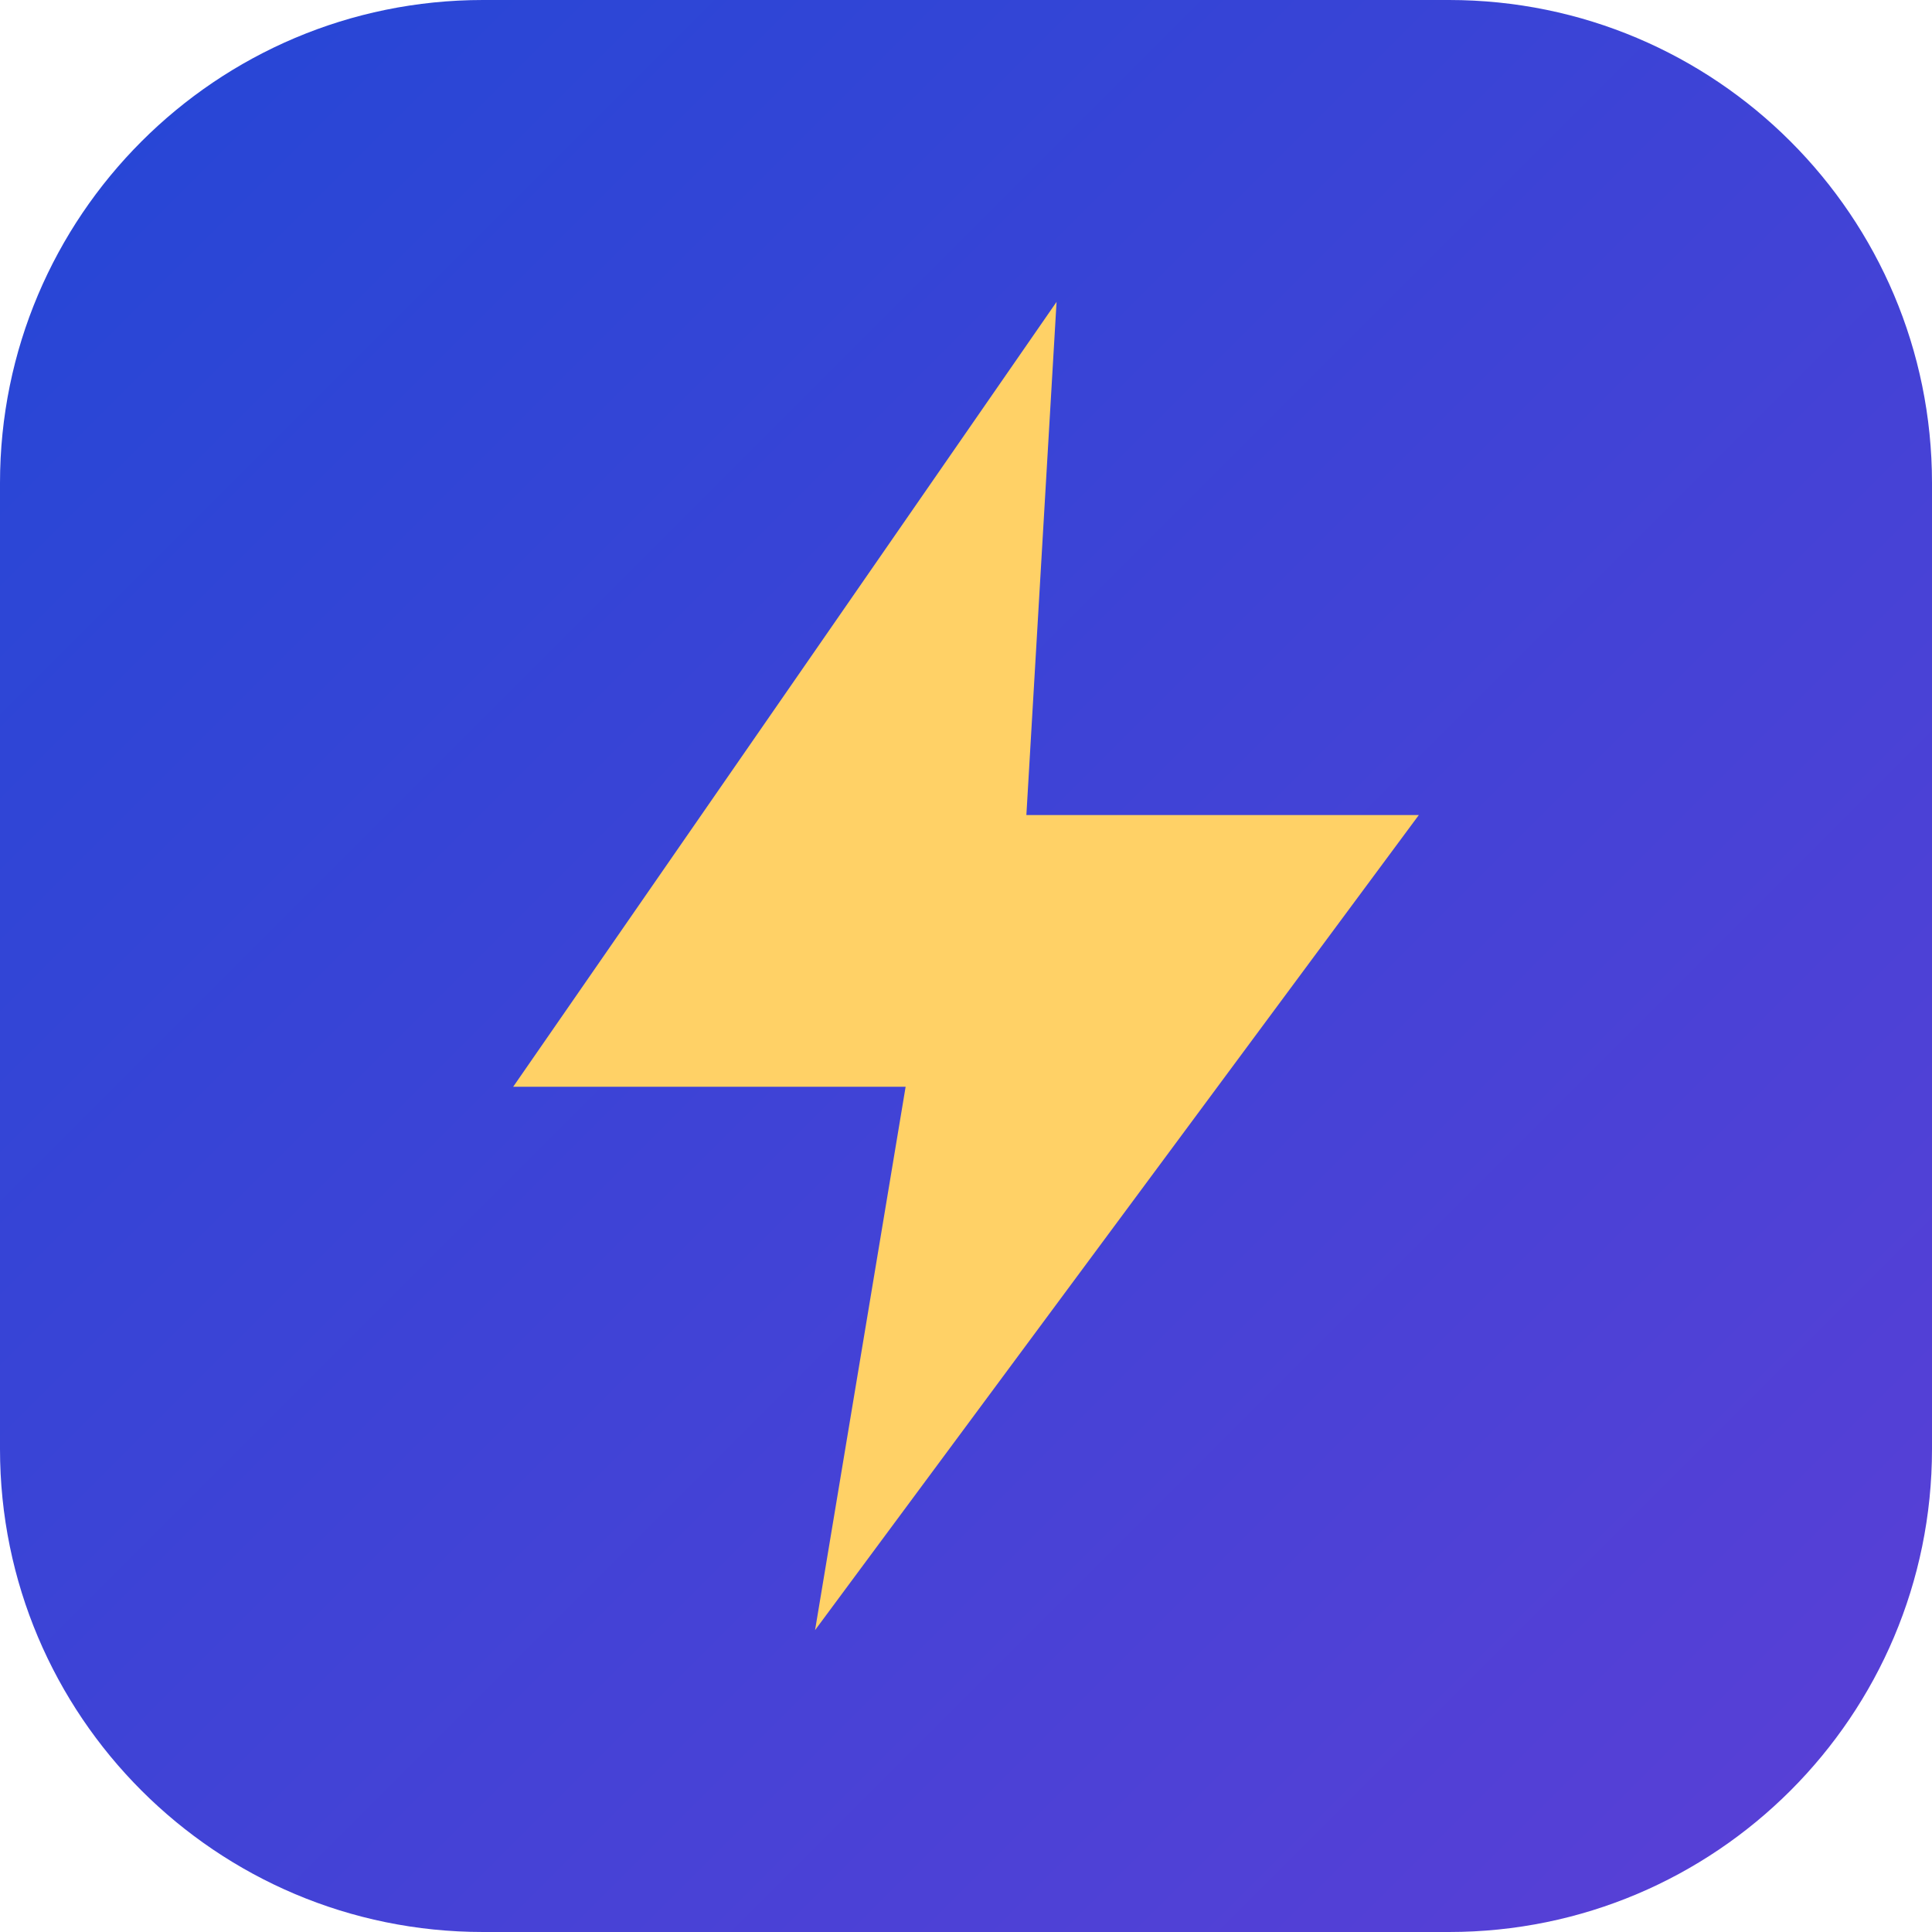
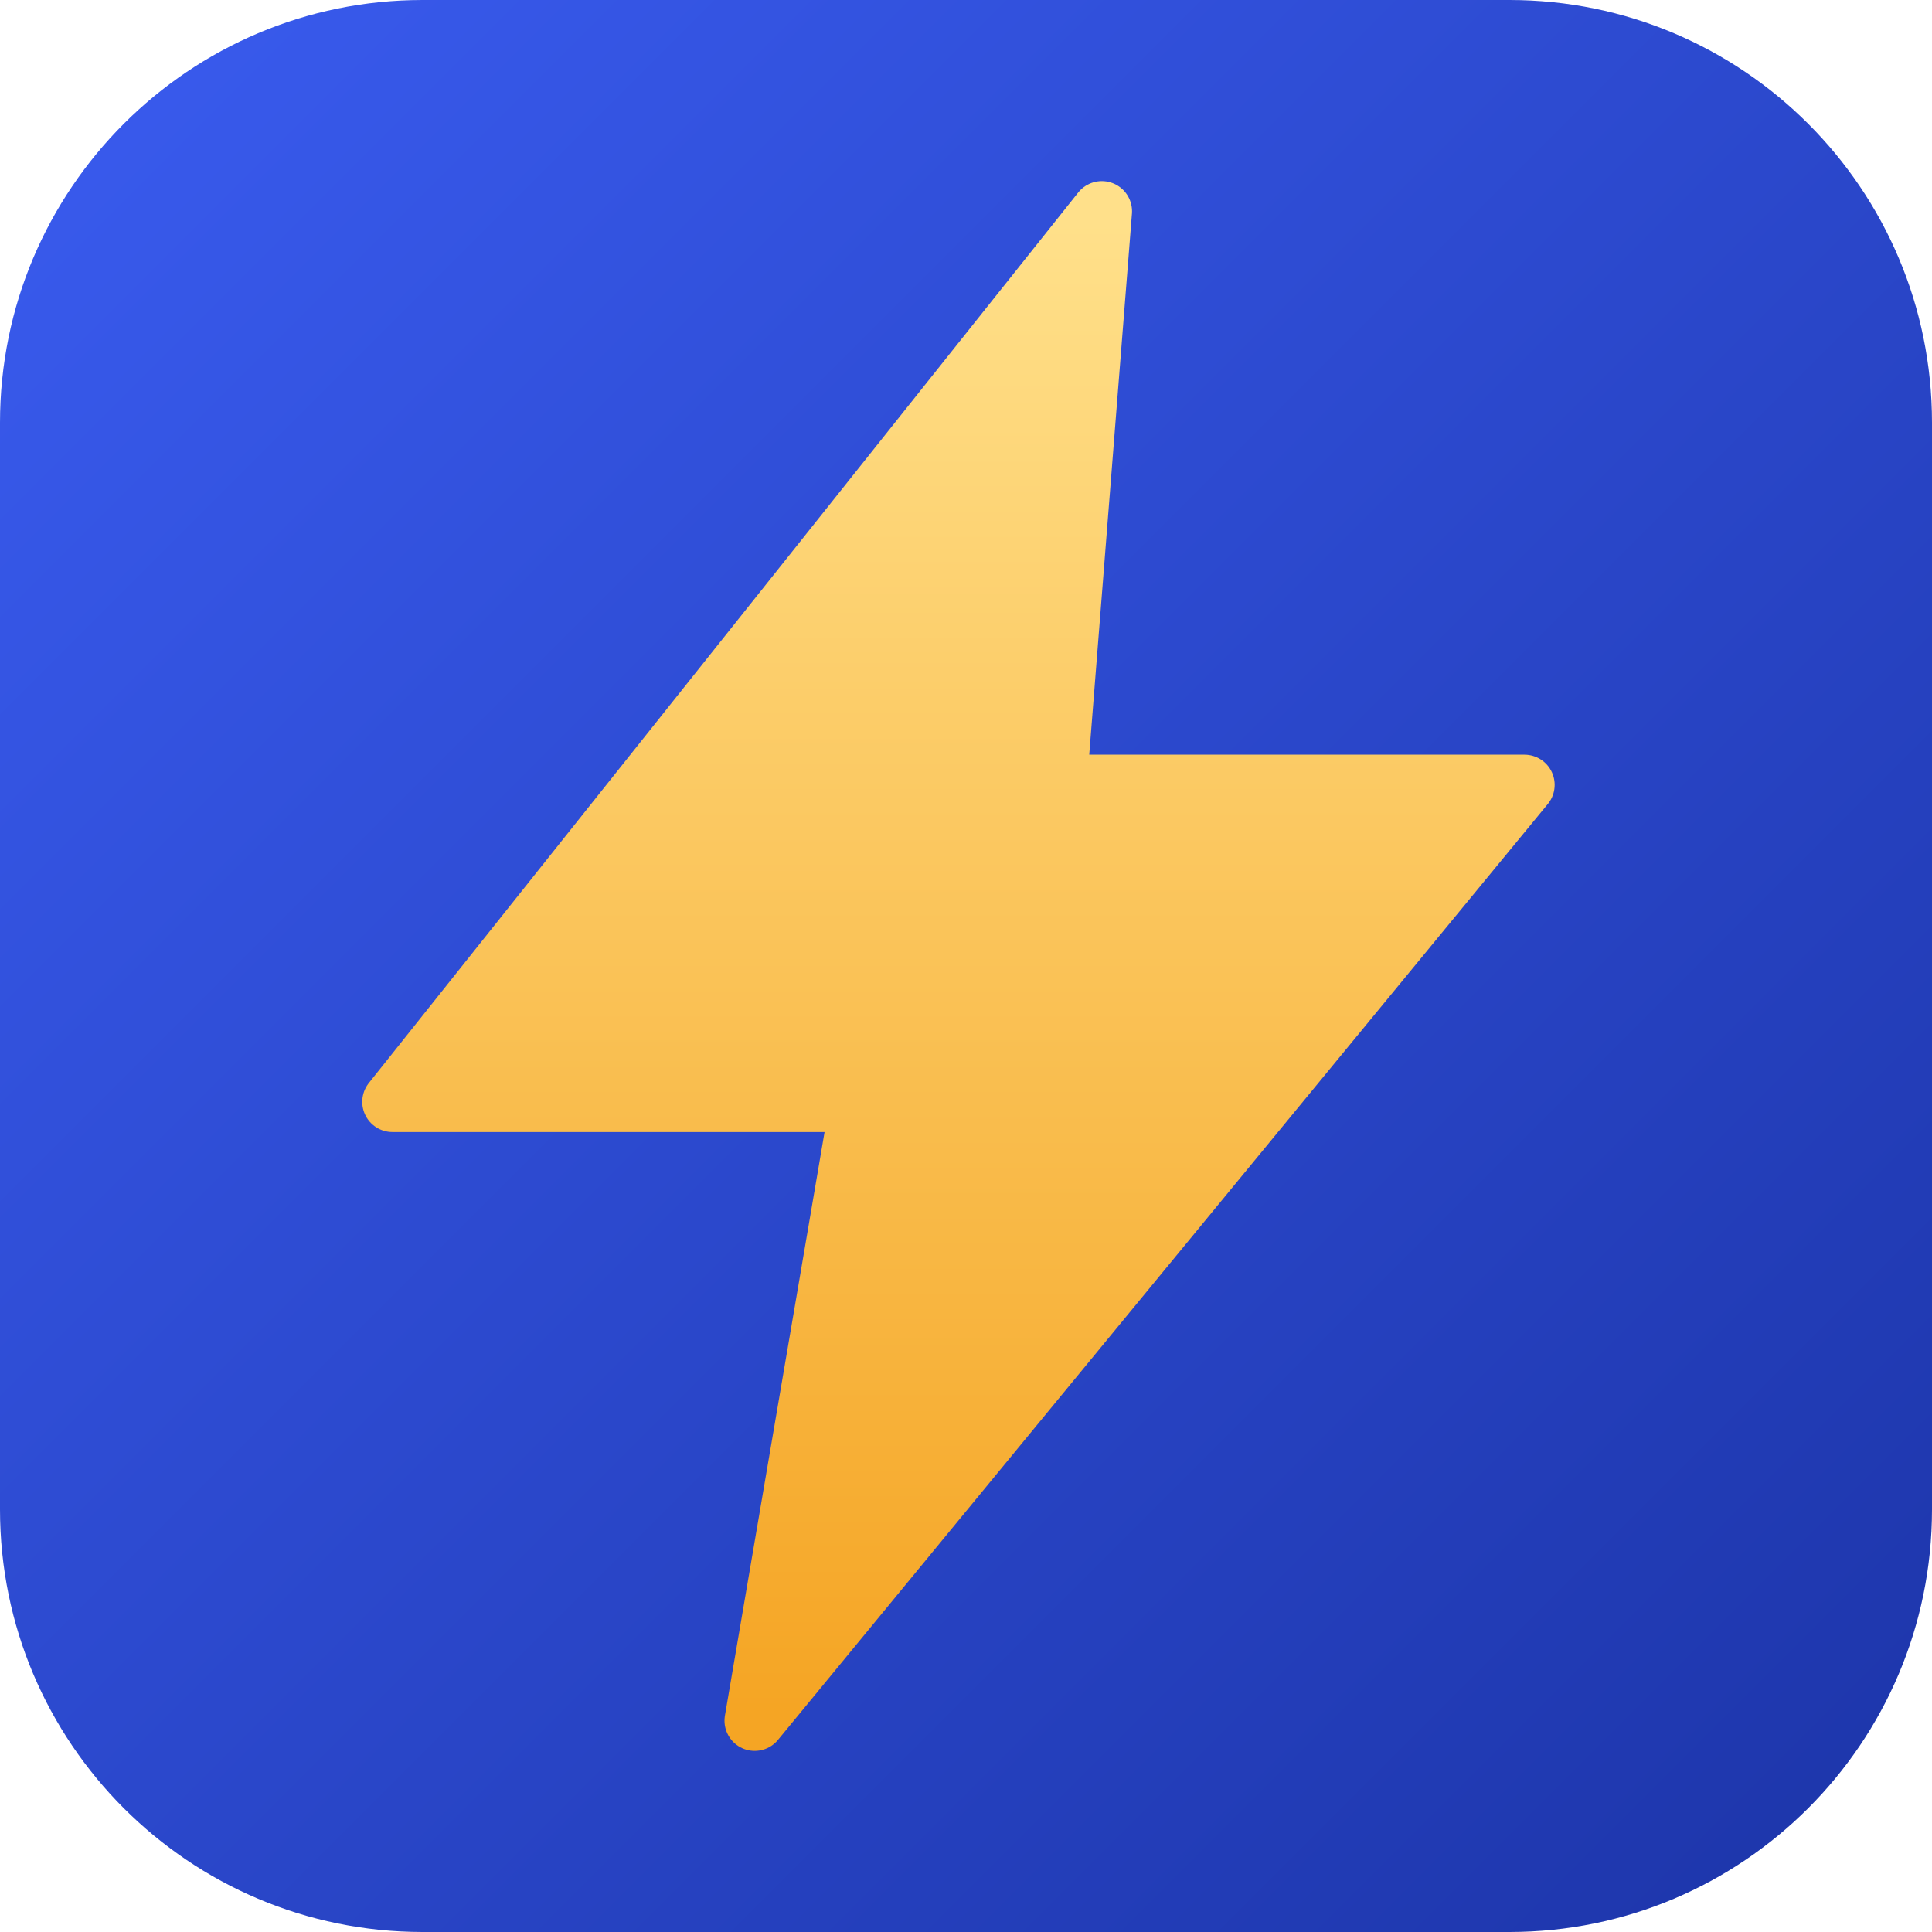
<svg xmlns="http://www.w3.org/2000/svg" viewBox="0 0 64 64">
  <defs>
-     <linearGradient id="g" x1="0" y1="0" x2="1" y2="1">
-       <stop offset="0" stop-color="#2447d6" />
-       <stop offset="1" stop-color="#5b3fd6" />
+     <linearGradient id="bg" x1="0" y1="0" x2="1" y2="1">
+       <stop offset="0" stop-color="#3a5cf0" />
+       <stop offset="1" stop-color="#1c34a8" />
+     </linearGradient>
+     <linearGradient id="bolt" x1="0" y1="0" x2="0" y2="1">
+       <stop offset="0" stop-color="#ffe08a" />
+       <stop offset="1" stop-color="#f5a524" />
    </linearGradient>
  </defs>
-   <rect width="64" height="64" rx="16" fill="url(#g)" />
-   <path d="M35 10 17 36h13l-3 18 20-27H34l1-17Z" fill="#ffd166" />
+   <rect width="64" height="64" rx="14" fill="url(#bg)" />
+   <path d="M36.5 7 13 36.5h15.5L25 57l25.5-31H35z" fill="url(#bolt)" stroke="url(#bolt)" stroke-width="2" stroke-linejoin="round" />
</svg>
